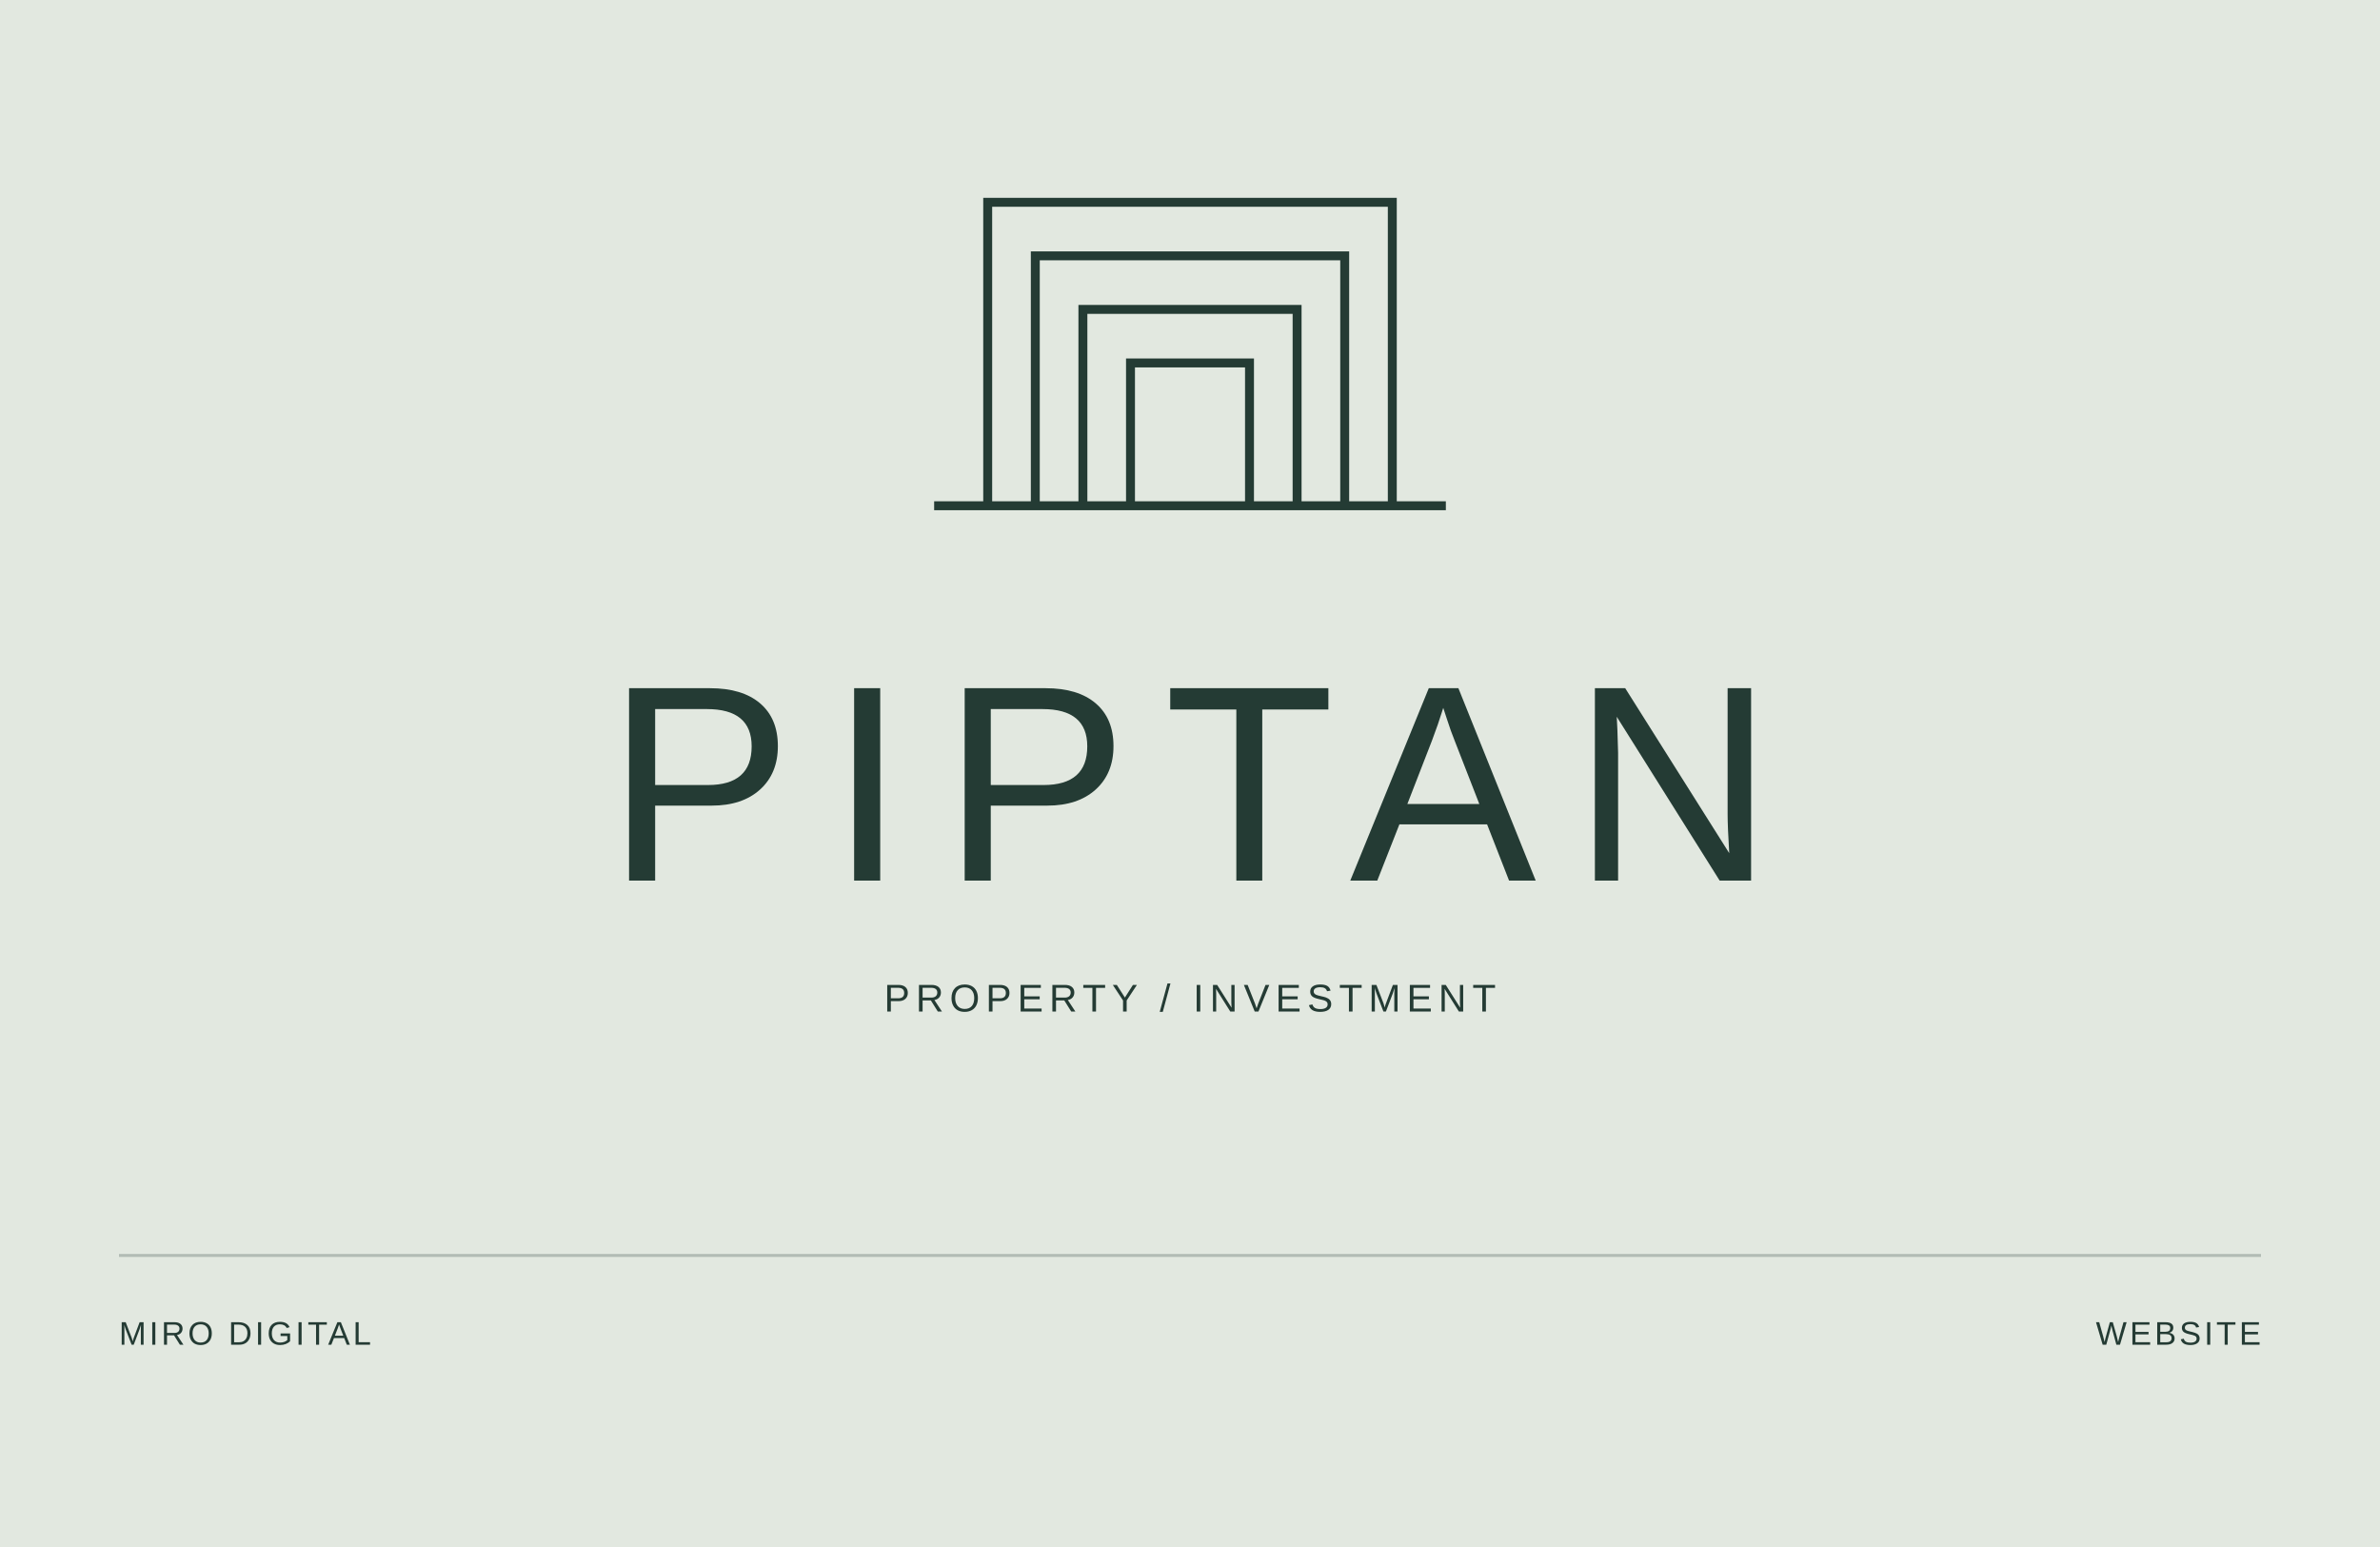
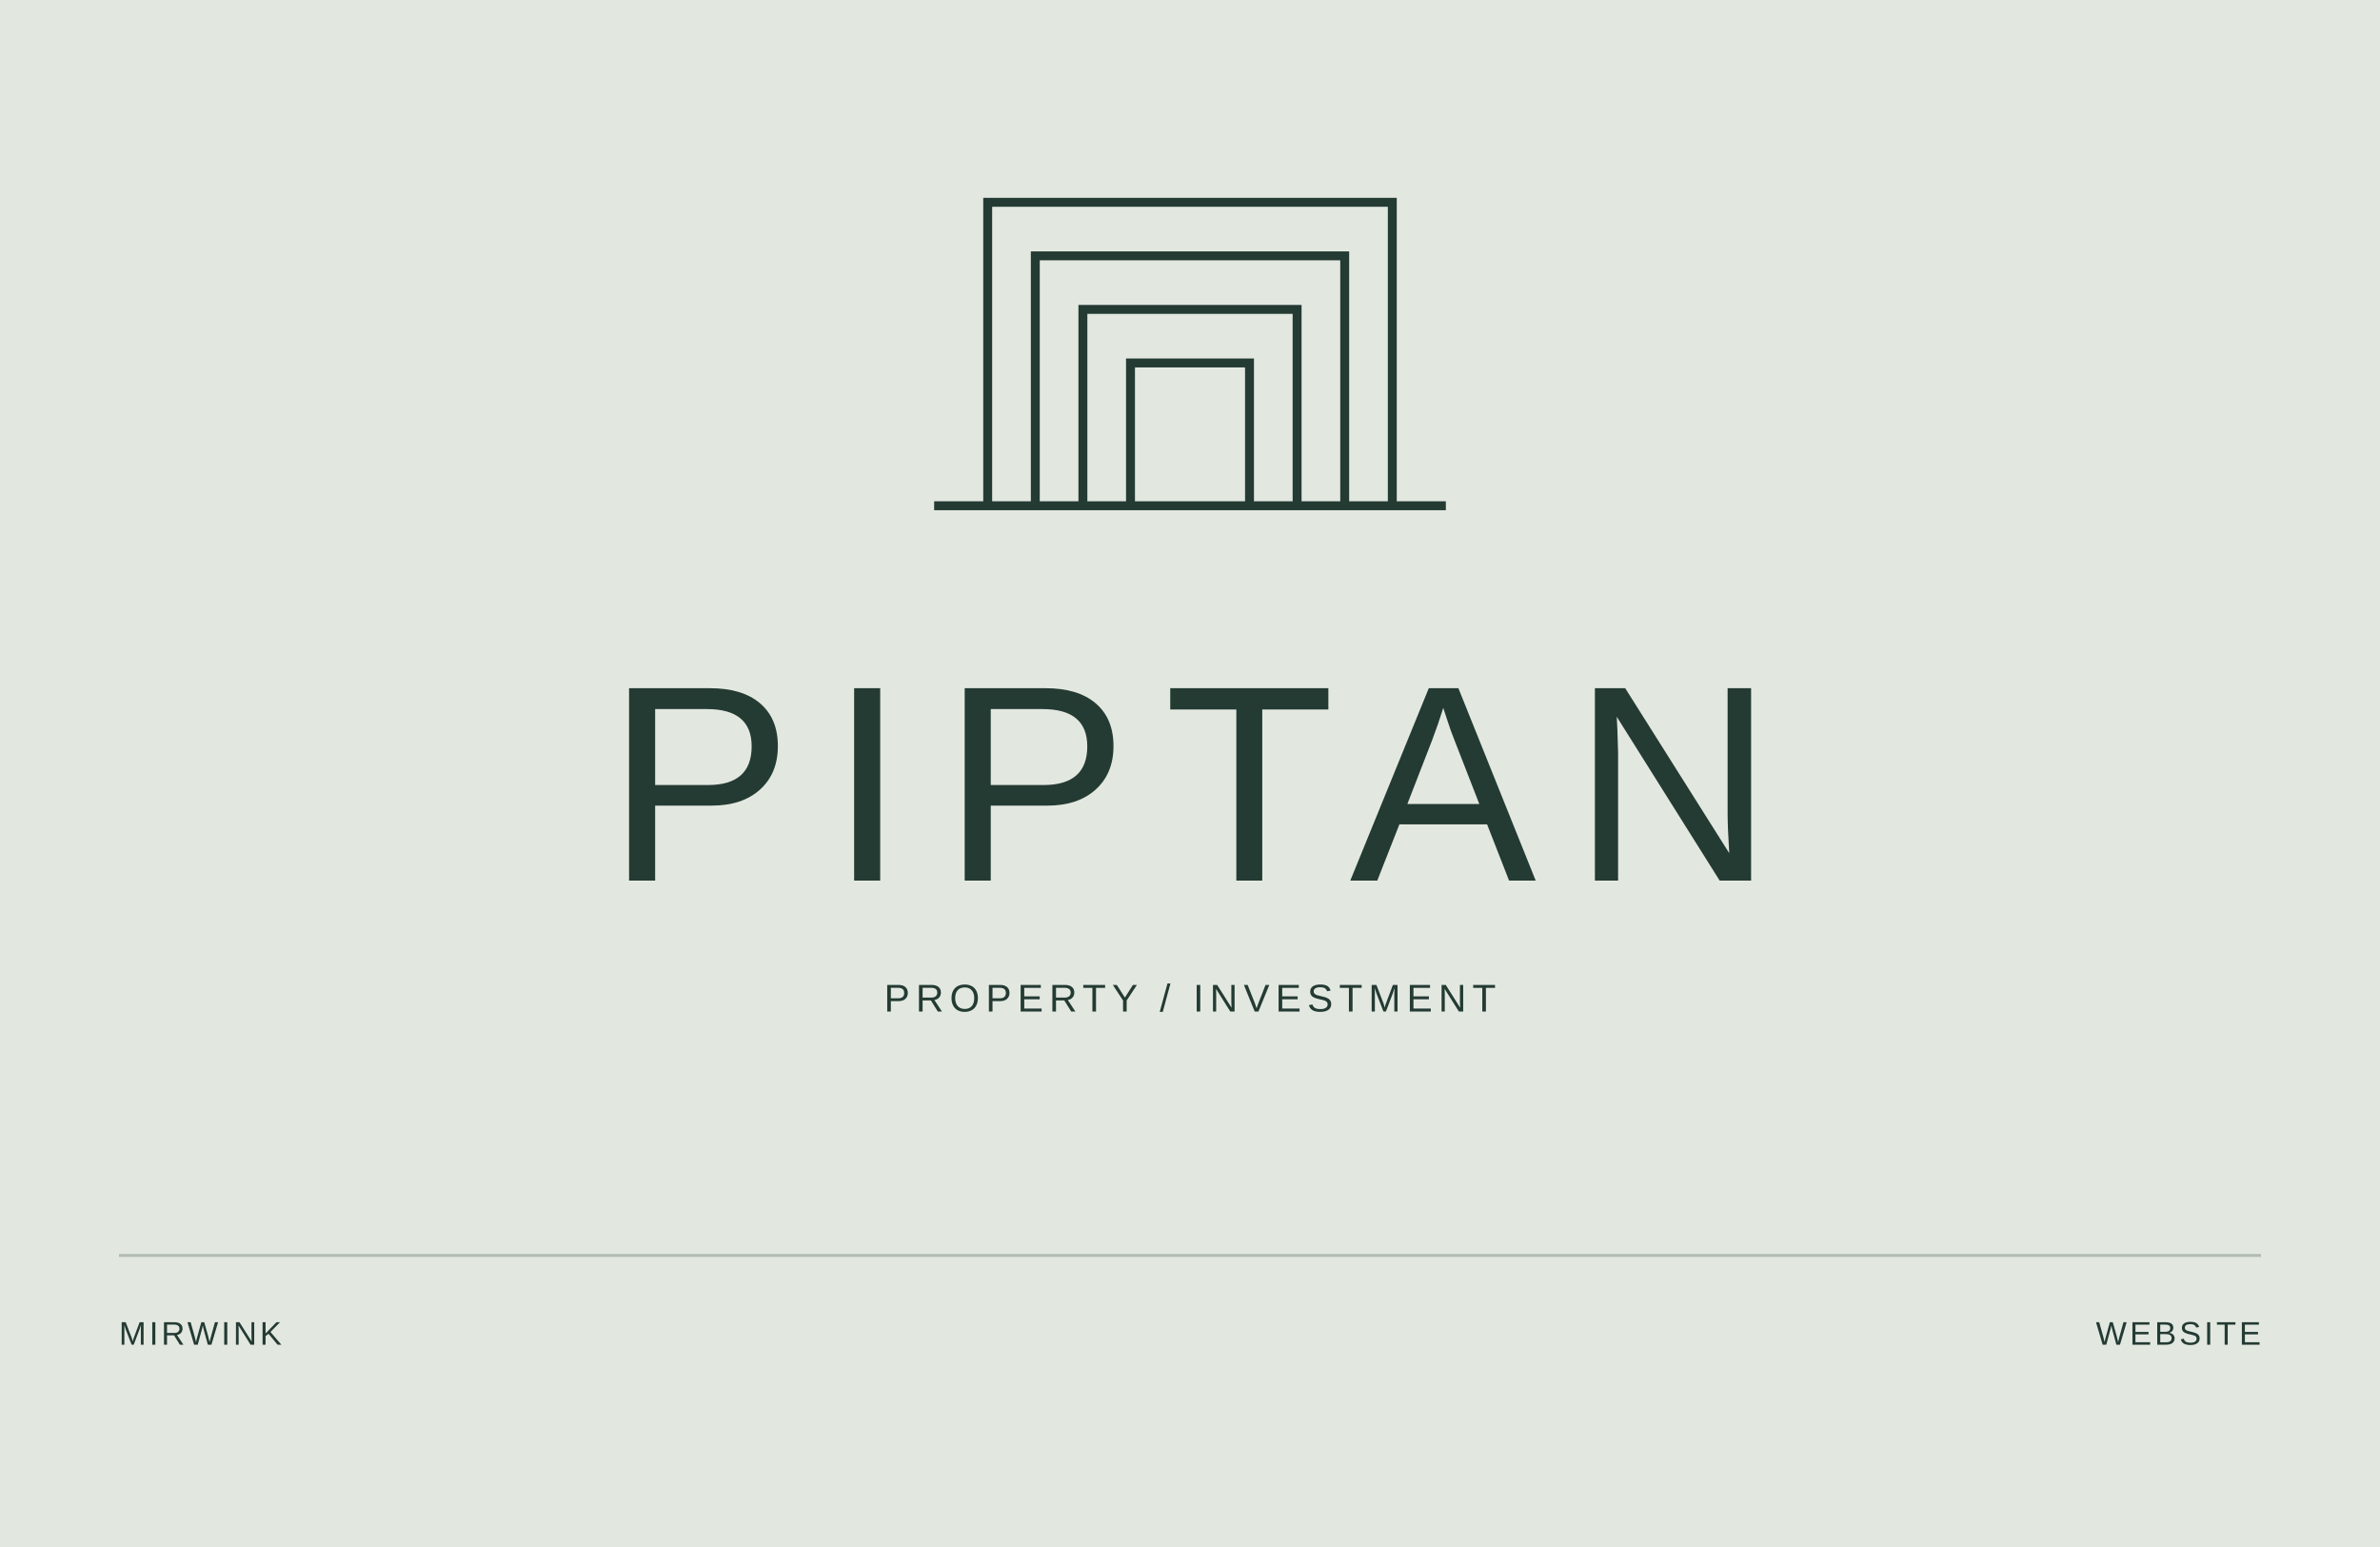
<svg xmlns="http://www.w3.org/2000/svg" width="800" height="520" viewBox="0 0 800 520" role="img" aria-labelledby="title desc">
  <rect width="800" height="520" fill="#e2e8e0" />
  <g color="#243b34">
    <g fill="none" stroke="currentColor" stroke-width="3">
      <path d="M332 170V68h136v102M348 170V86h104v84M364 170V104h72v66M380 170V122h40v48" />
      <path d="M314 170h172" />
    </g>
  </g>
  <g fill="#243b34" text-anchor="middle">
    <text x="400" y="296" font-family="Arial,Helvetica,sans-serif" font-size="94" font-weight="500" font-style="normal" letter-spacing="12">PIPTAN</text>
    <text x="400" y="340" font-family="Arial,Helvetica,sans-serif" font-size="13" letter-spacing="2">PROPERTY / INVESTMENT</text>
  </g>
  <path d="M40 422h720" stroke="#243b34" stroke-opacity=".25" />
  <g fill="#243b34" font-family="Arial,Helvetica,sans-serif" font-size="11" letter-spacing="1">
-     <text x="40" y="452">MIRO DIGITAL</text>
+     <text x="40" y="452">MIRWINK</text>
    <text x="760" y="452" text-anchor="end">WEBSITE</text>
  </g>
</svg>
